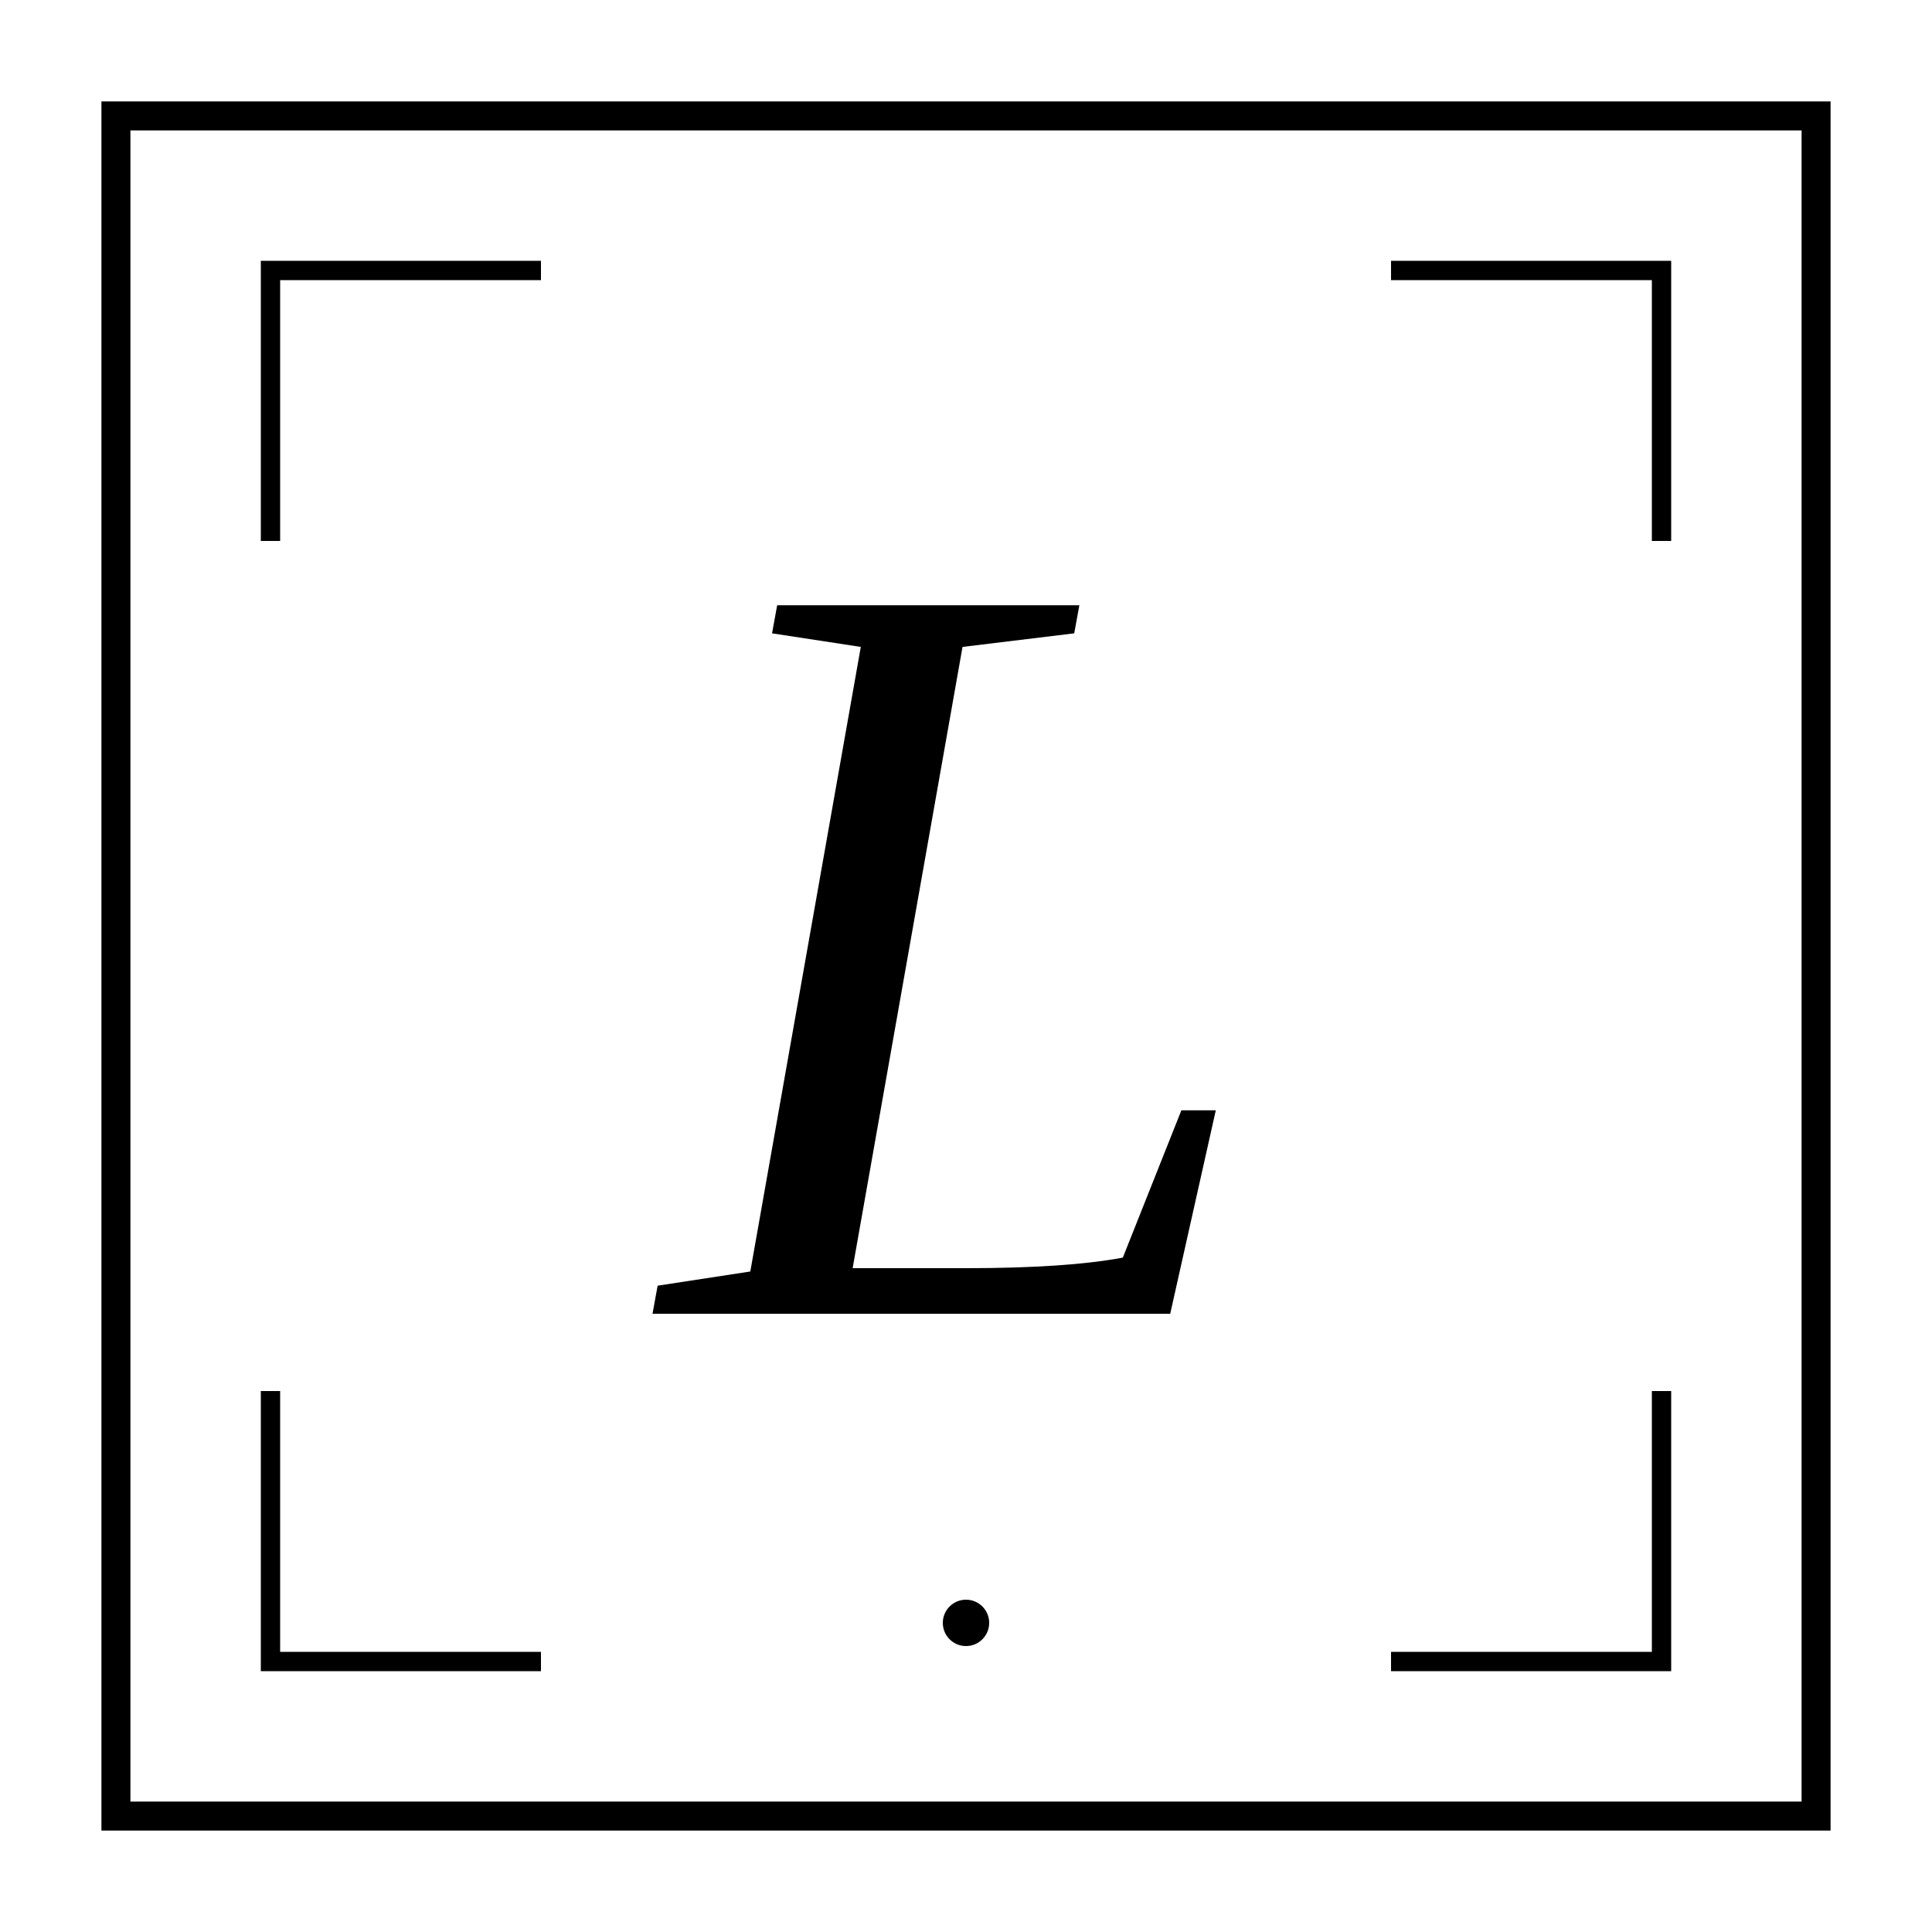
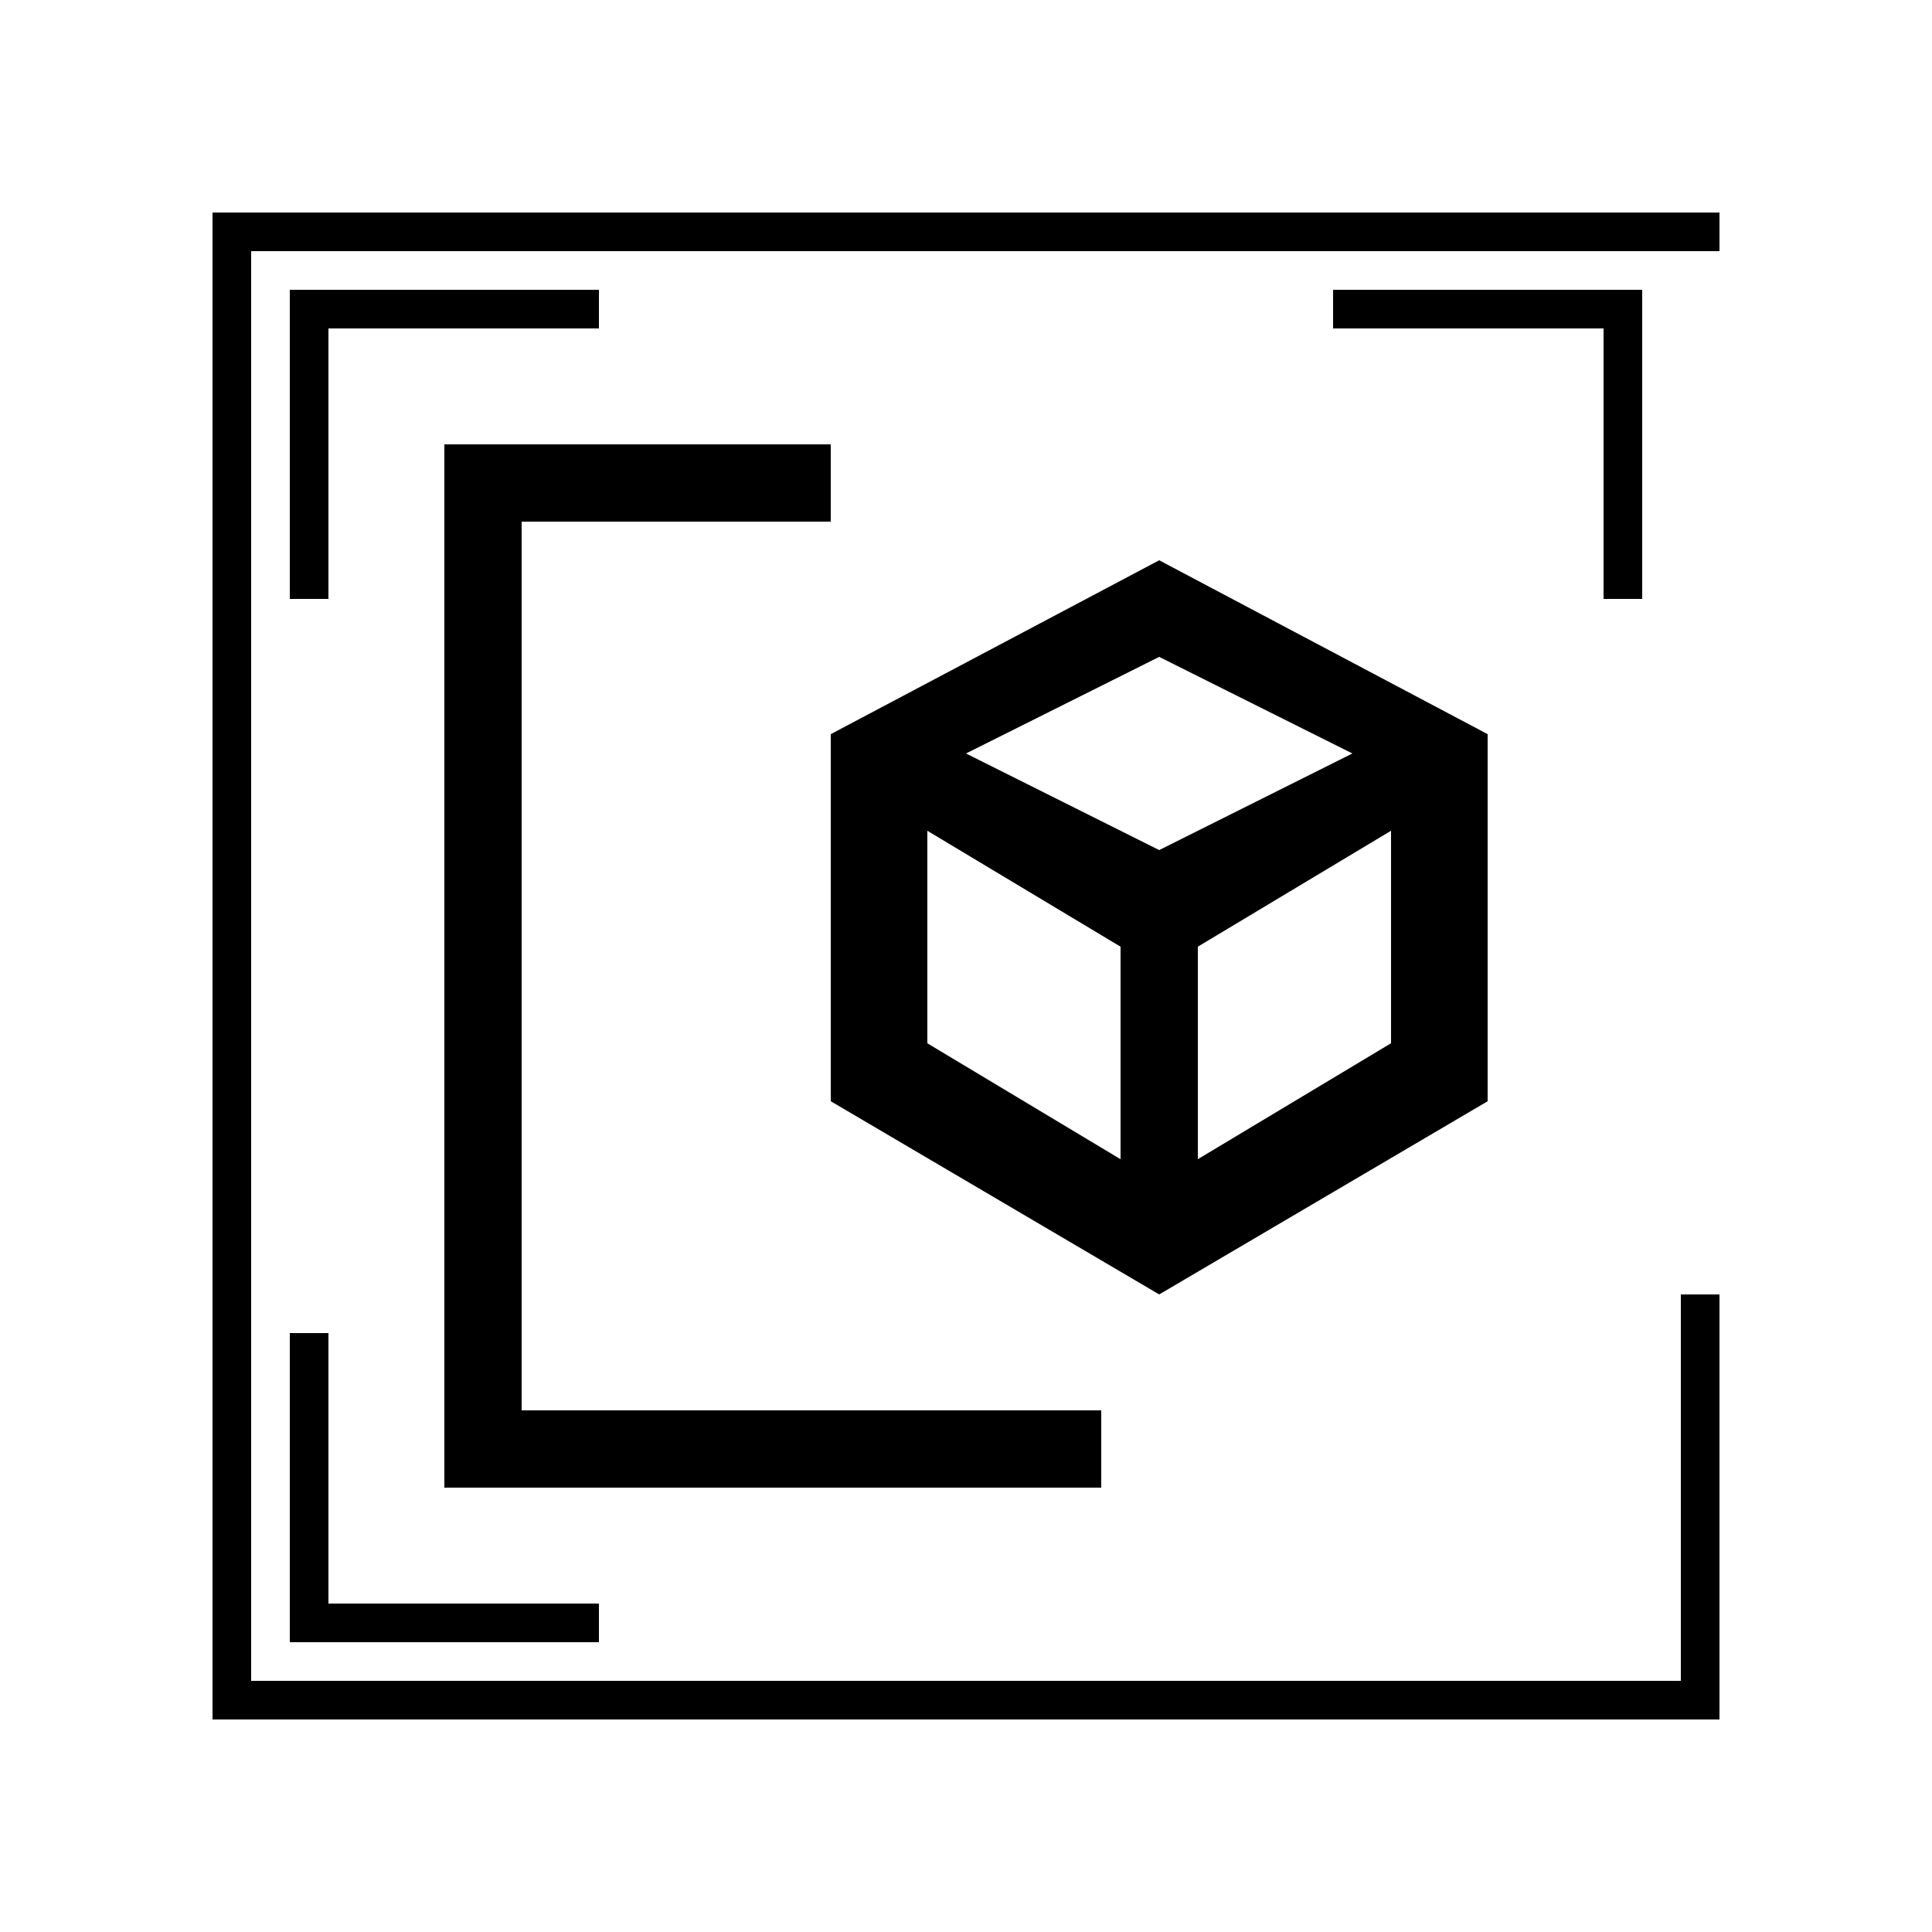
- <svg xmlns="http://www.w3.org/2000/svg" viewBox="0 0 100 100" width="100" height="100" aria-label="Lesly brand mark — L monogram in gold-bordered square">
-   <rect x="6" y="6" width="88" height="88" fill="none" stroke="currentColor" stroke-width="1.5" />
-   <g fill="none" stroke="currentColor" stroke-width="1">
-     <path d="M14 28 L14 14 L28 14" />
-     <path d="M72 14 L86 14 L86 28" />
-     <path d="M14 72 L14 86 L28 86" />
-     <path d="M86 72 L86 86 L72 86" />
-   </g>
-   <text x="50" y="68" font-family="Playfair Display, Georgia, 'Times New Roman', serif" font-size="56" font-style="italic" font-weight="500" text-anchor="middle" fill="currentColor">L</text>
-   <circle cx="50" cy="84" r="1.2" fill="currentColor" />
+ <svg xmlns="http://www.w3.org/2000/svg" viewBox="0 0 100 100" width="100" height="100" aria-label="Lesly brand mark">
+   <path fill="currentColor" d="M11 11h78v2H13v74h74V67h2v22H11z" />
+   <path fill="currentColor" d="M23 23h20v4H27v46h30v4H23z" />
+   <path fill="currentColor" d="M60 29l17 9v19l-17 10-17-10V38zm0 5-10 5 10 5 10-5zm-12 9v11l10 6V49zm24 0-10 6v11l10-6z" />
+   <path fill="currentColor" d="M15 15h16v2H17v14h-2zm54 0h16v16h-2V17H69zM15 69h2v14h14v2H15z" />
</svg>
